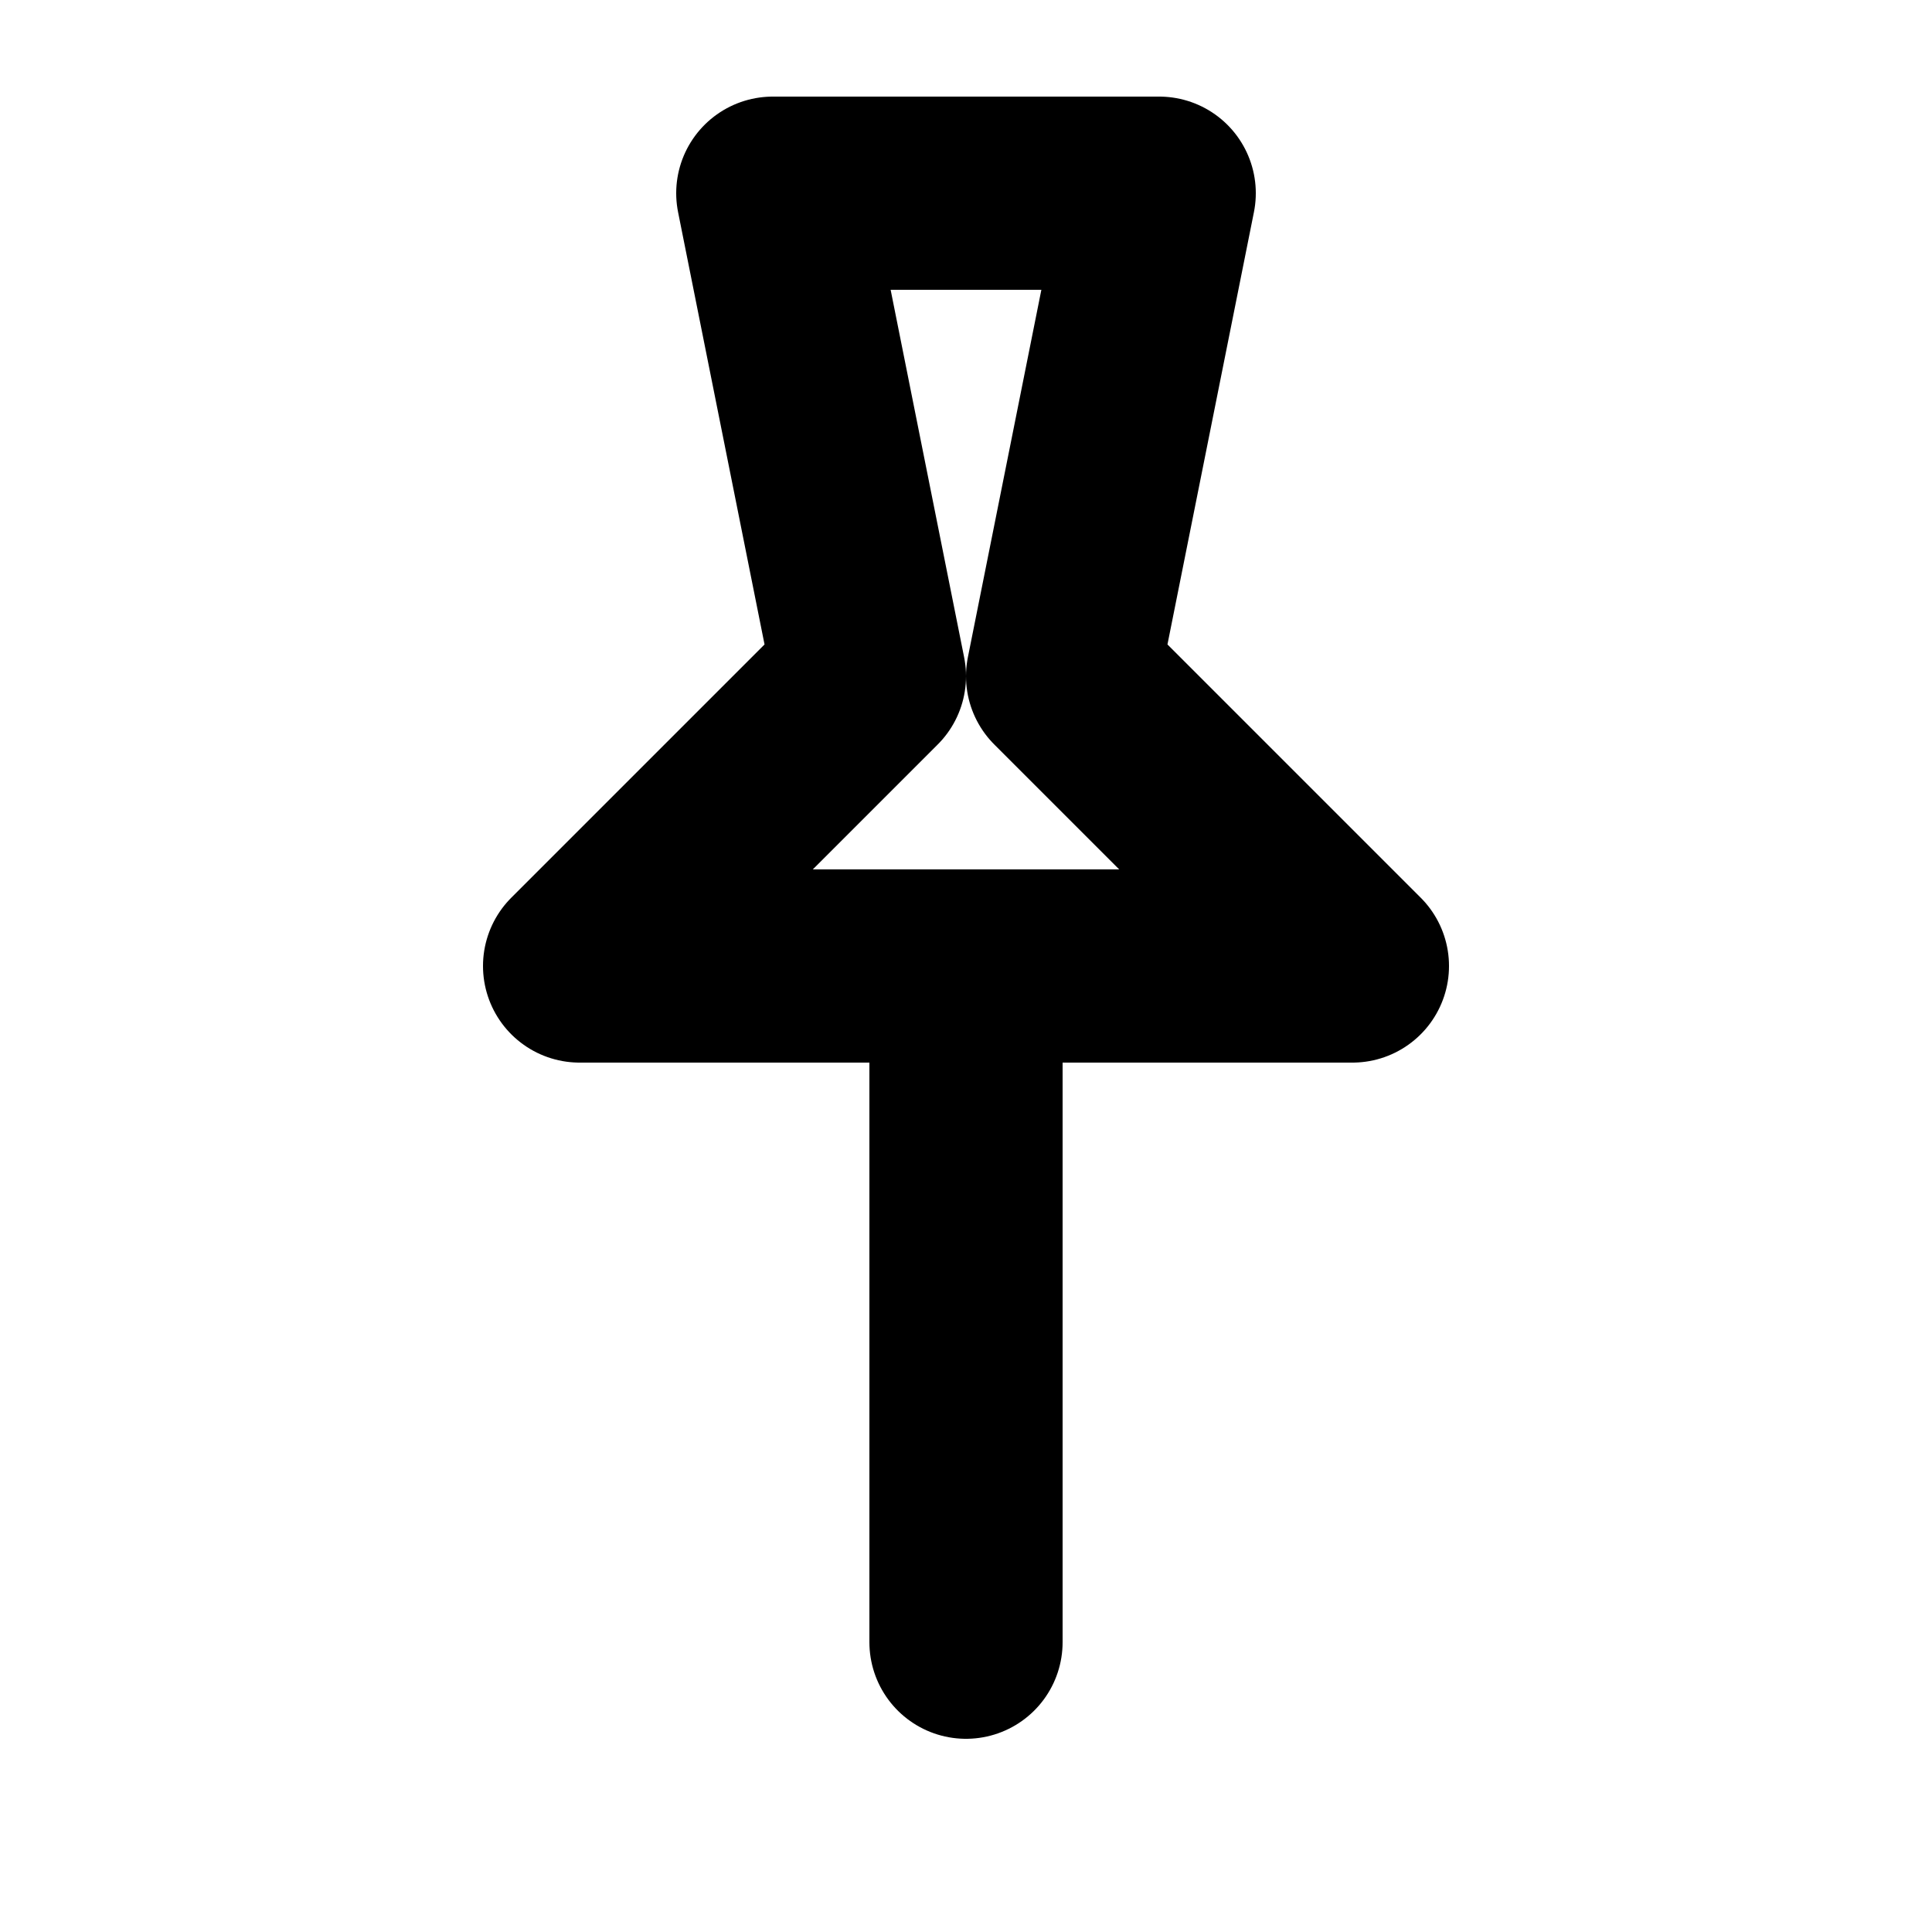
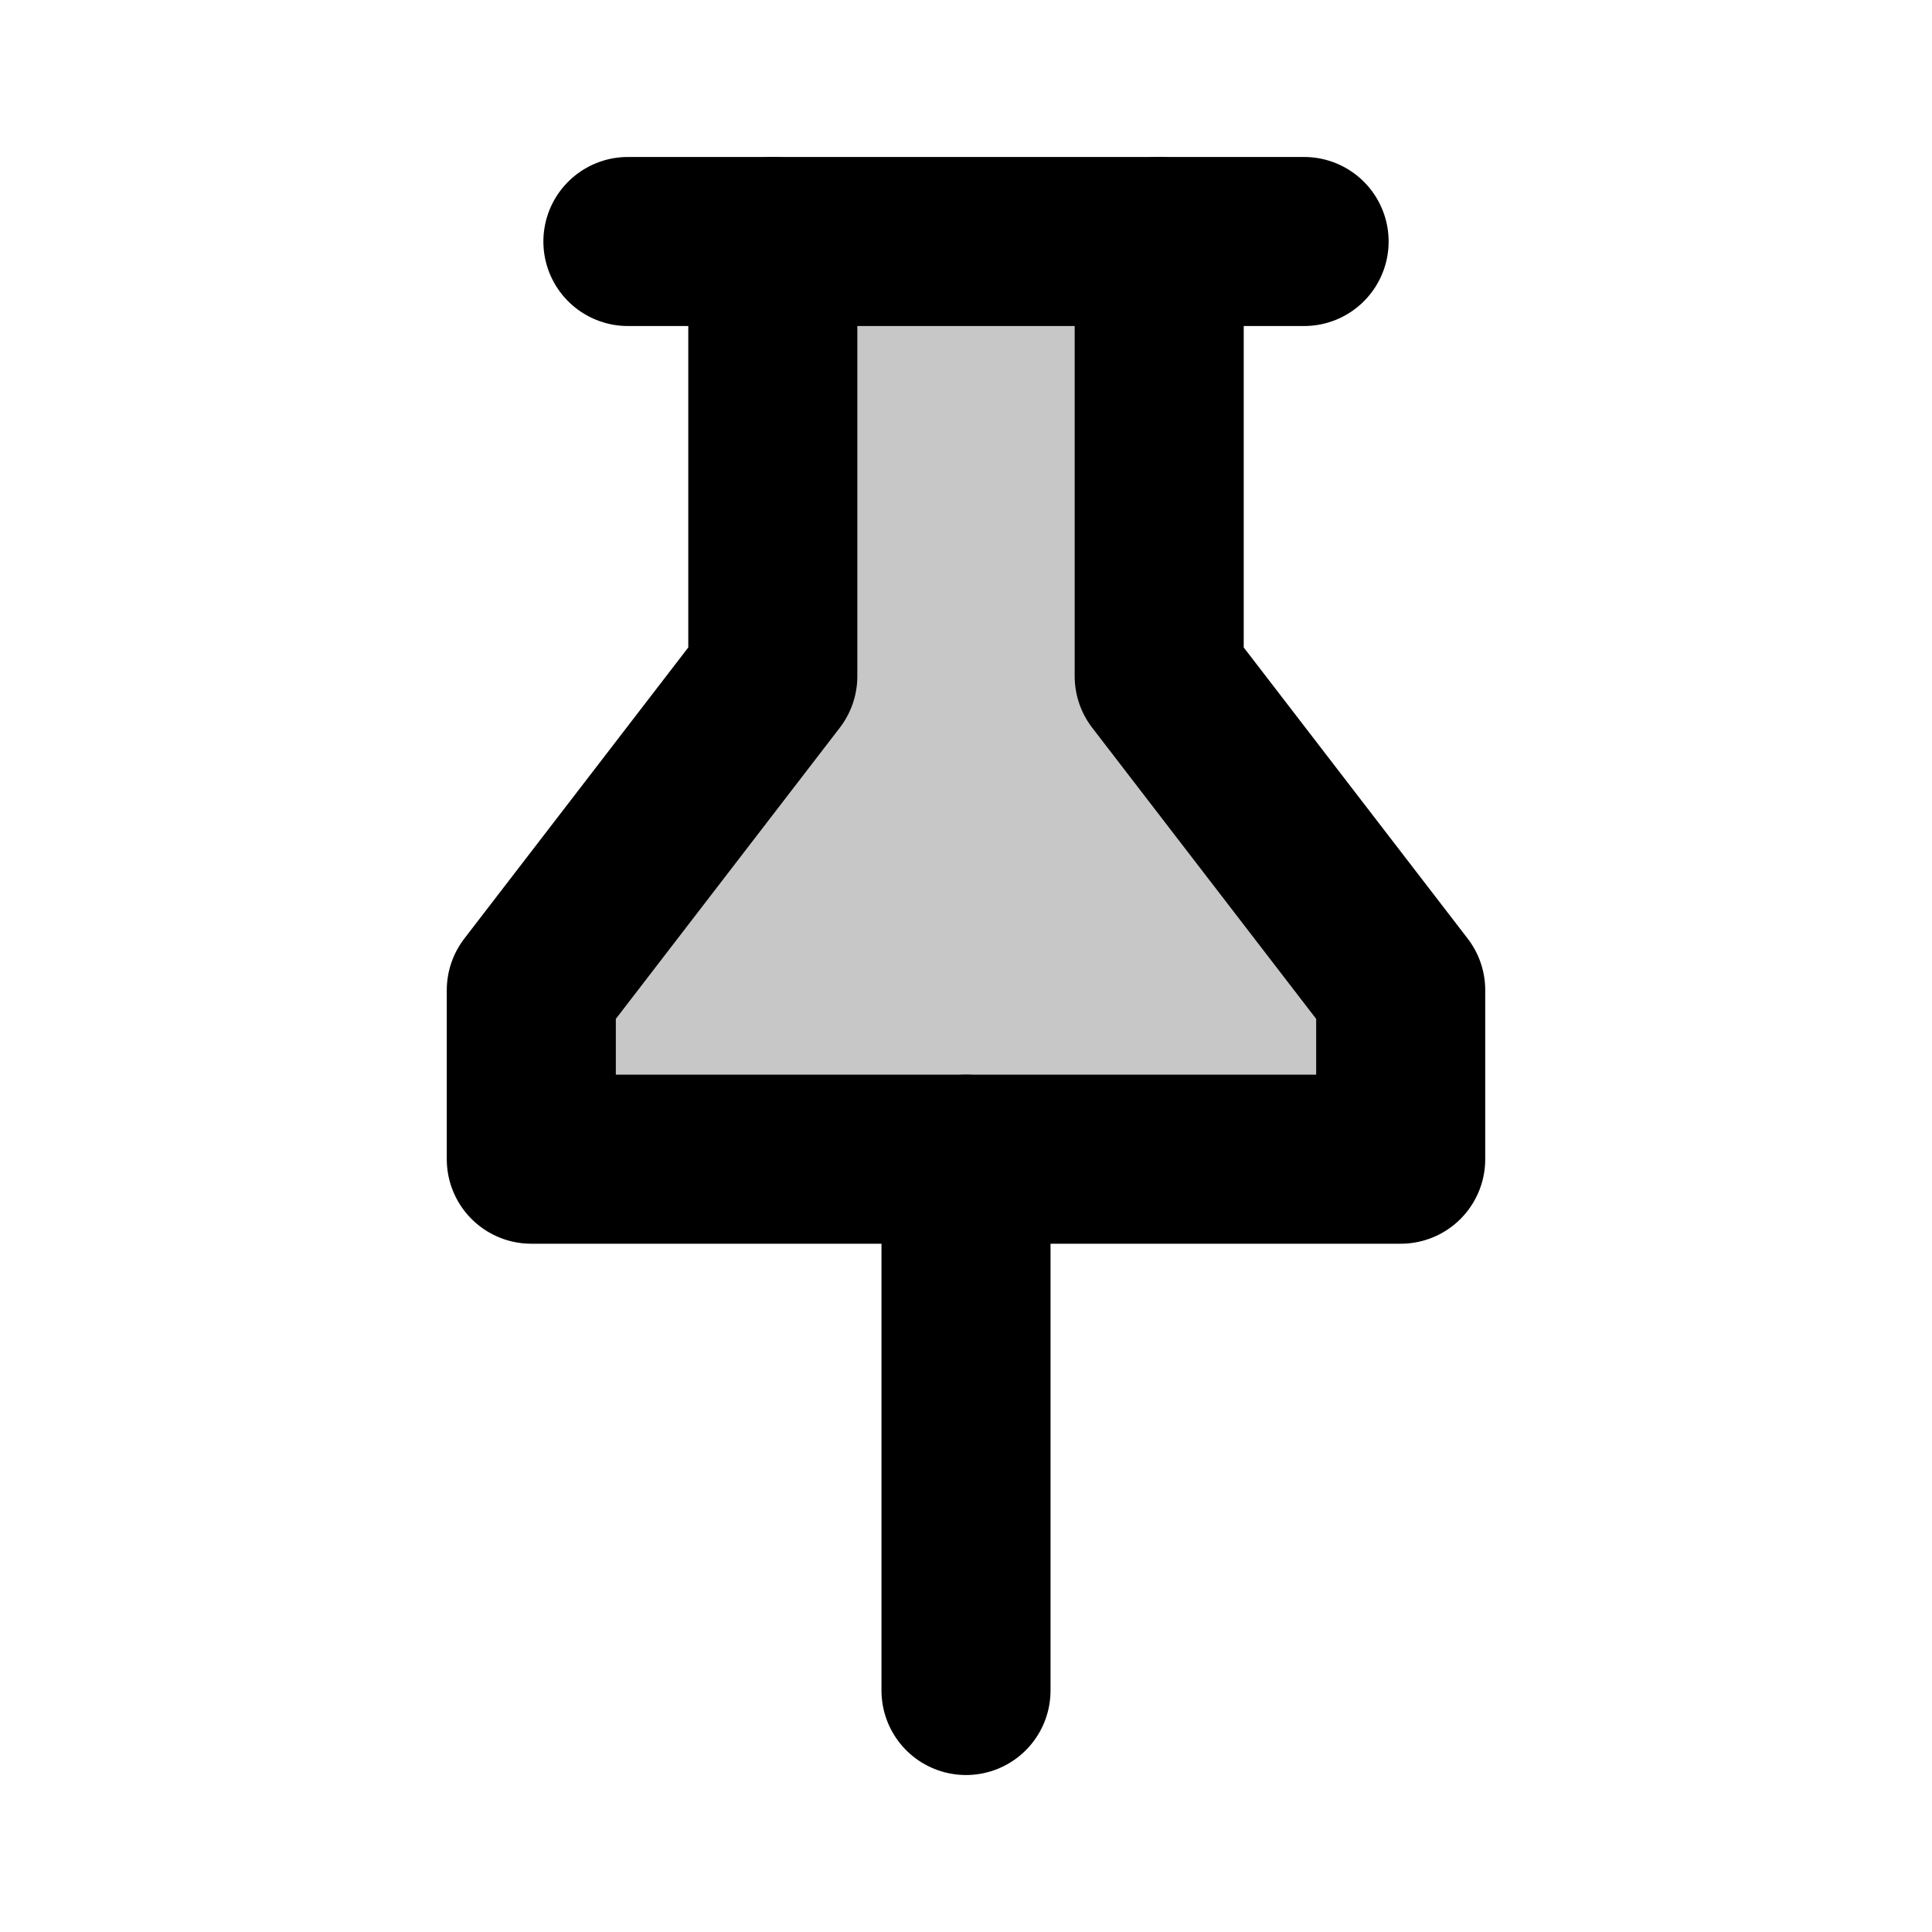
- <svg xmlns="http://www.w3.org/2000/svg" viewBox="0 0 20 20" width="20" height="20" fill="none" stroke="currentColor" stroke-width="2" stroke-linecap="round" stroke-linejoin="round">
-   <path d="M8 2h4l-1 5 3 3H6l3-3z" />
-   <path d="M10 10v7" />
+ <svg xmlns="http://www.w3.org/2000/svg" viewBox="0 0 20 20" width="20" height="20" fill="none" stroke="currentColor" stroke-width="1.75" stroke-linecap="round" stroke-linejoin="round">
+   <path d="M6.5 2.5h7" />
+   <path d="M8 2.5V7l-2.5 3.25V12h9v-1.75L12 7V2.5" fill="currentColor" fill-opacity=".22" />
+   <path d="M10 12v5.5" />
</svg>
